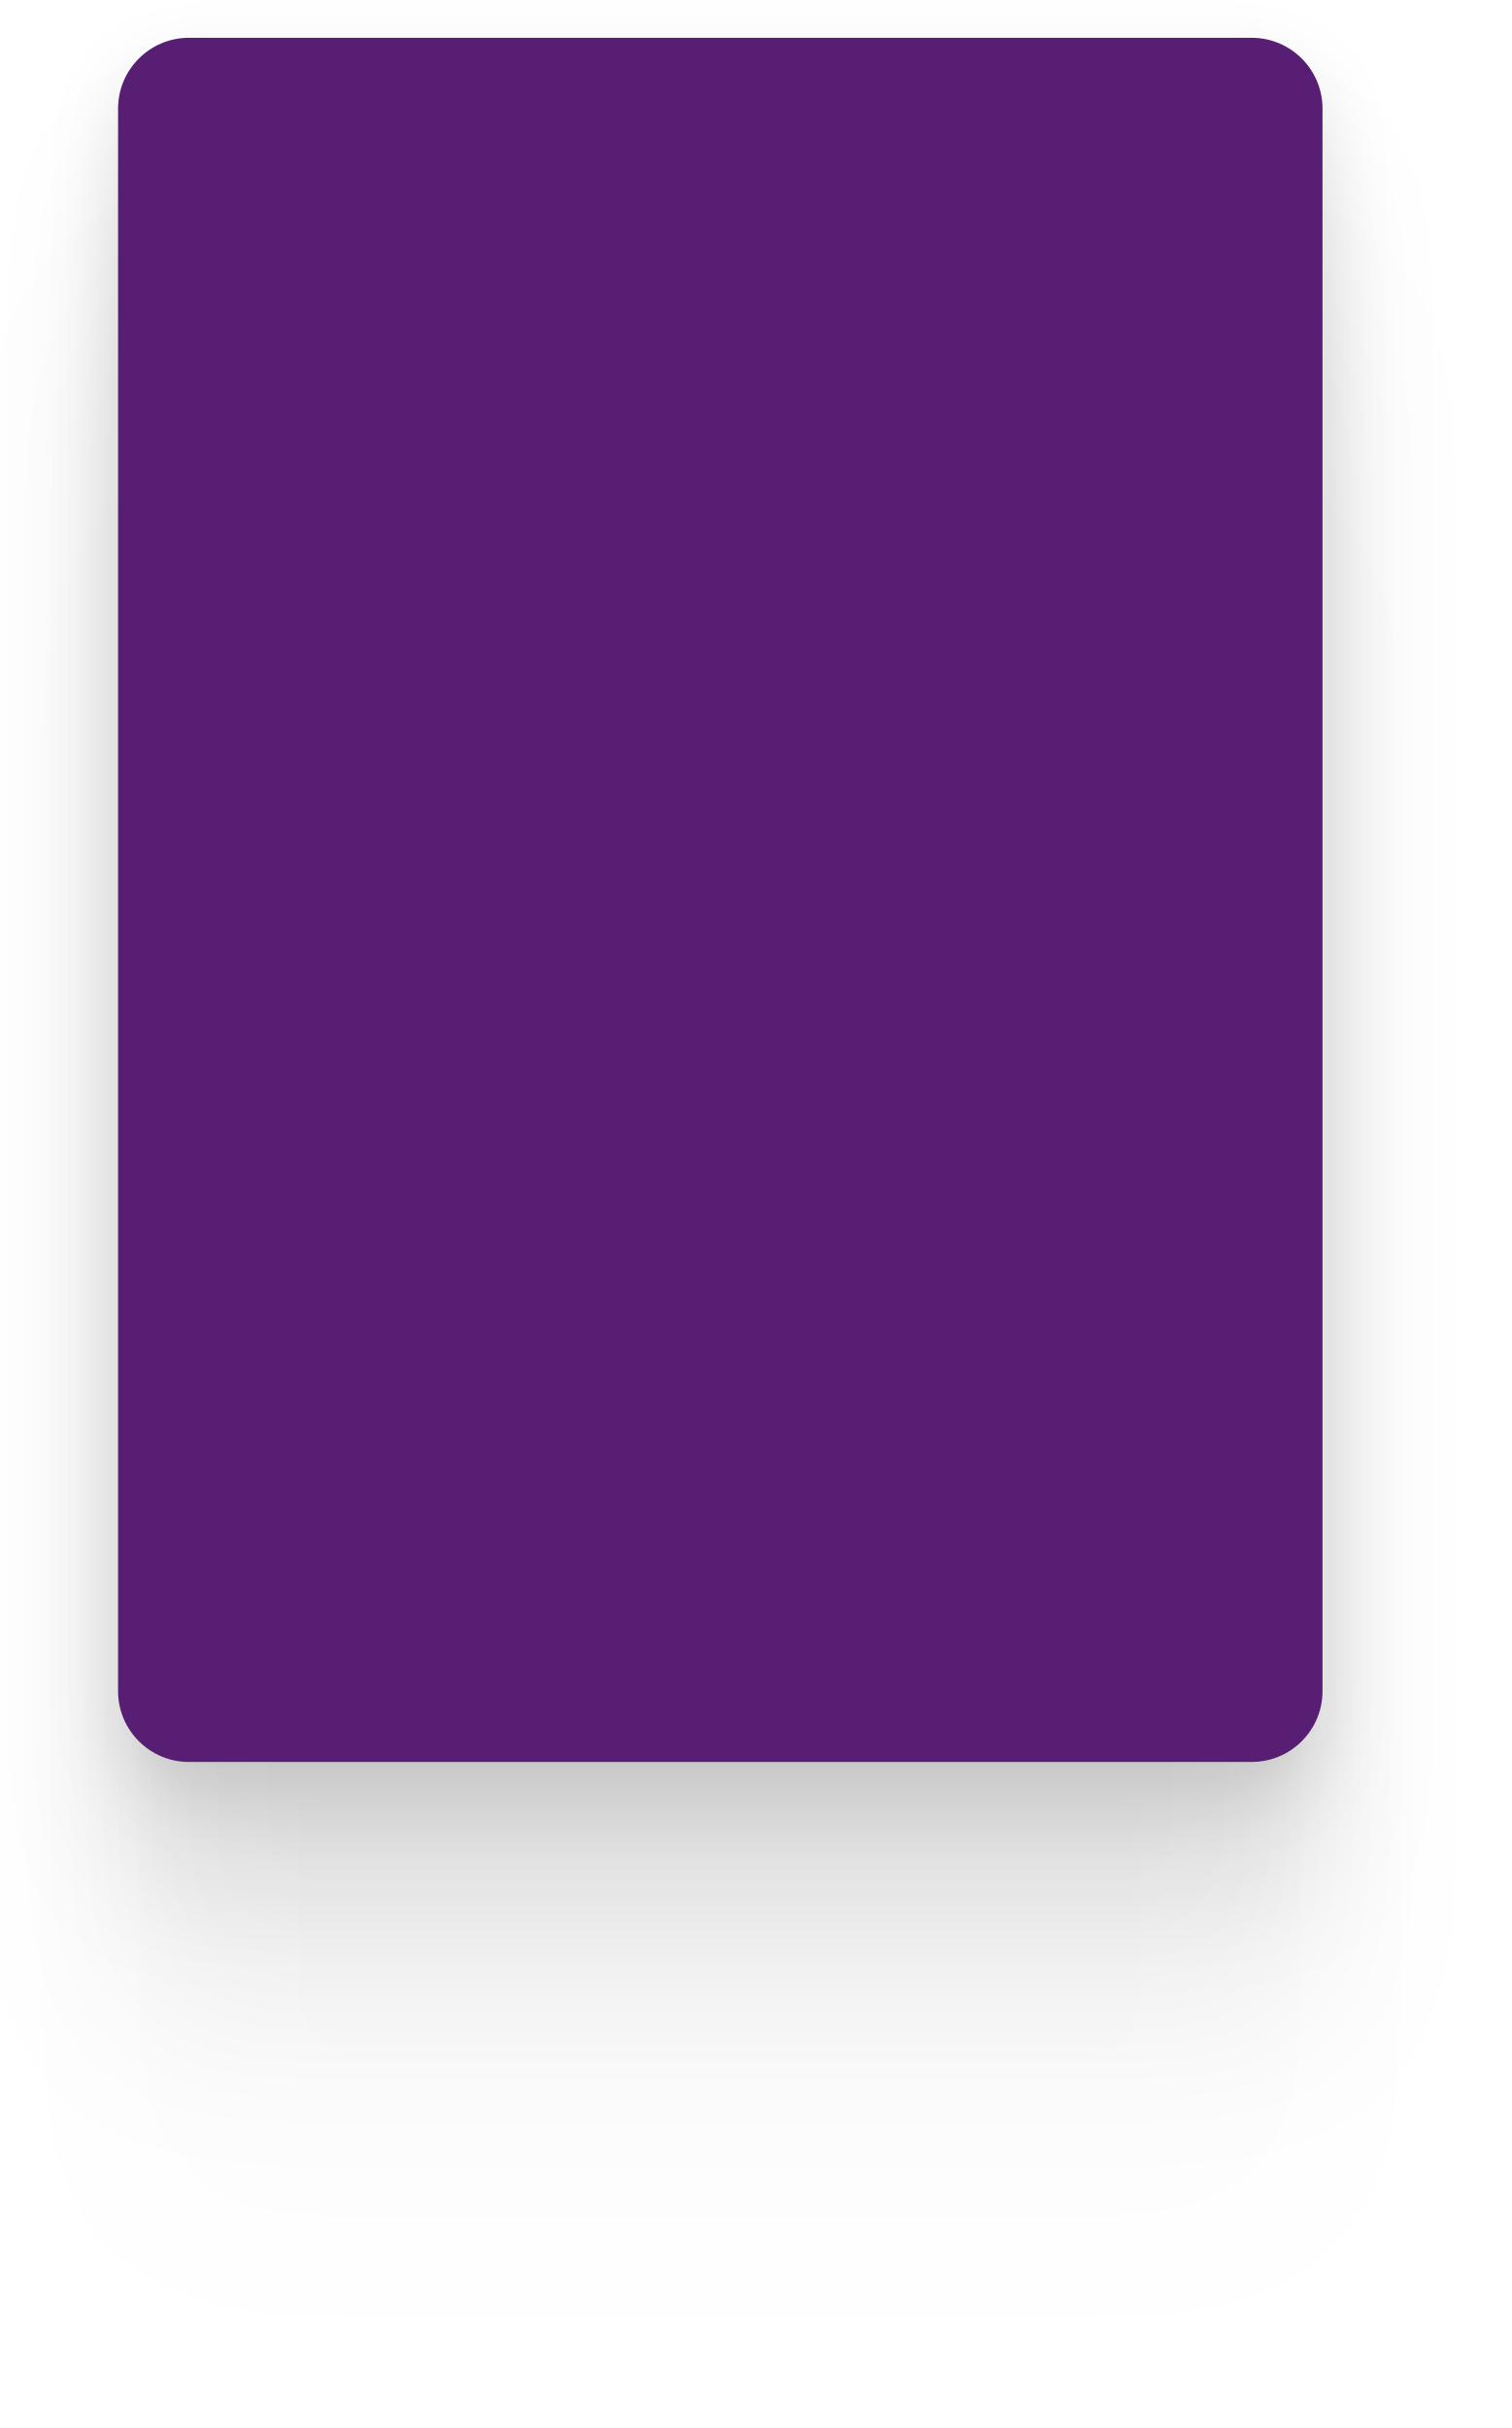
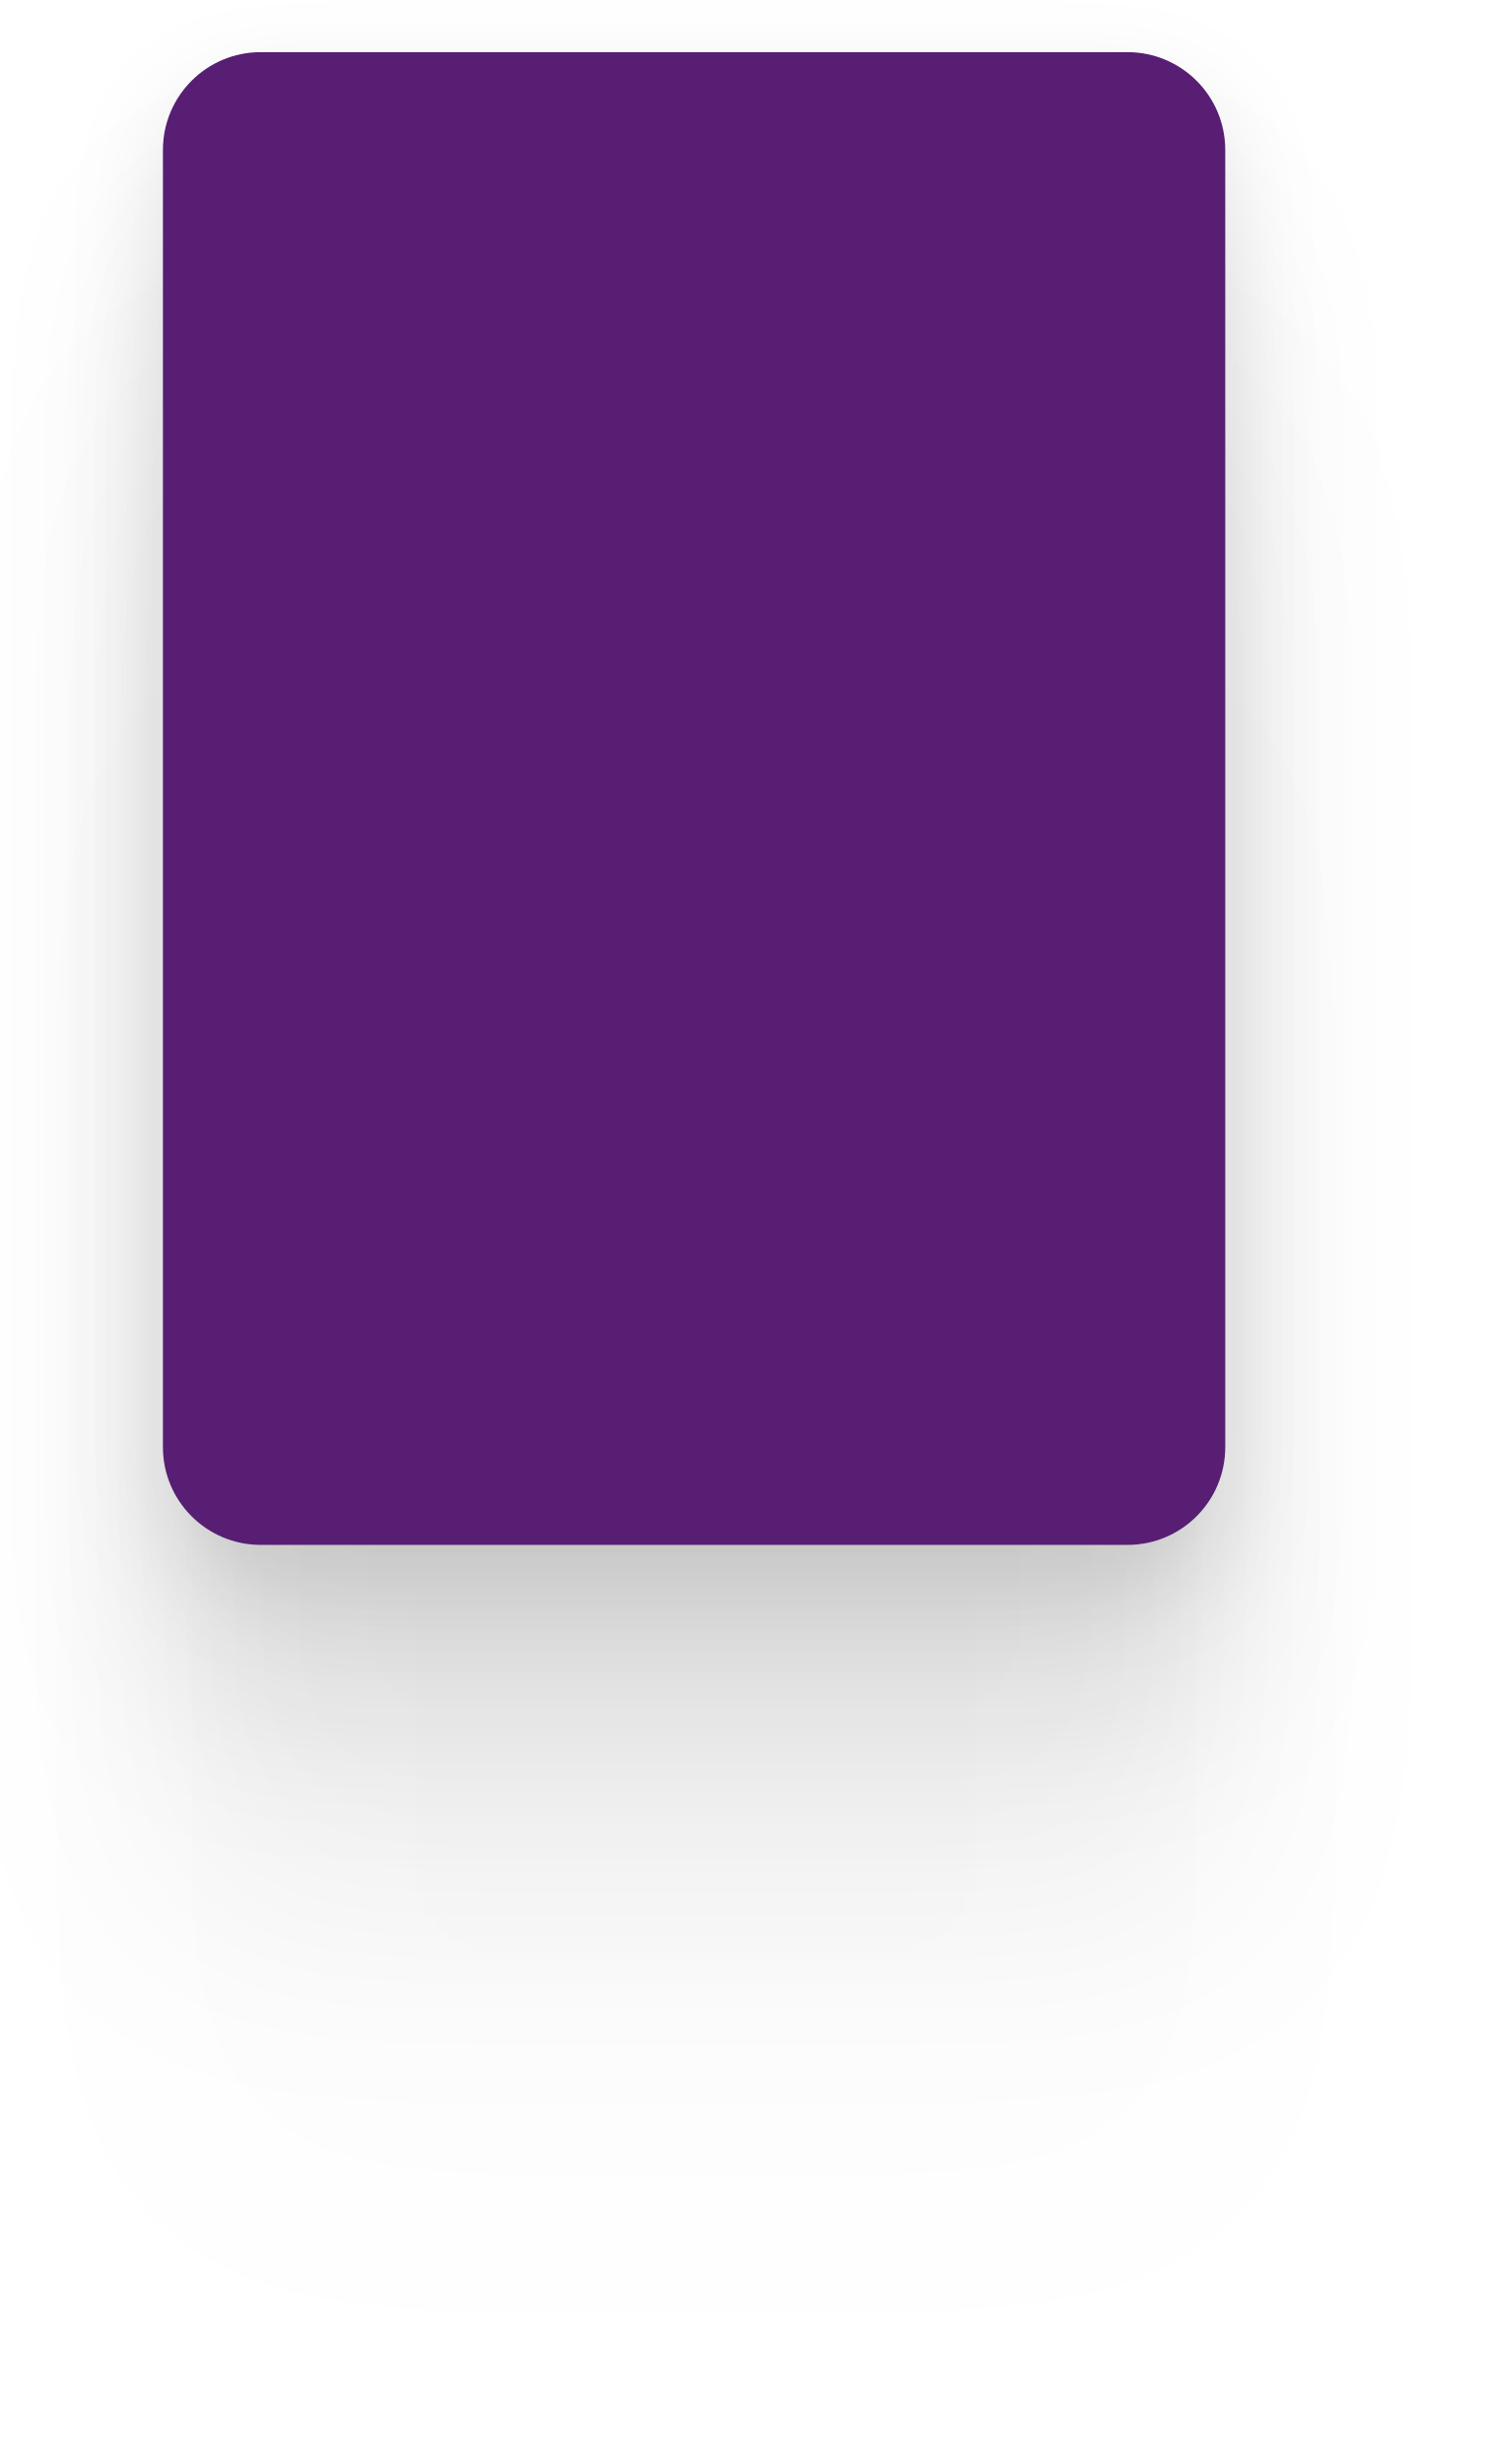
- <svg xmlns="http://www.w3.org/2000/svg" width="320" height="514" viewBox="0 0 320 514" fill="none">
-   <g filter="url(#filter0_dddd_610_193)">
-     <path d="M25 23C25 14.716 31.716 8 40 8H265C273.284 8 280 14.716 280 23V358C280 366.284 273.284 373 265 373H40C31.716 373 25 366.284 25 358V23Z" fill="#571E73" />
+ <svg xmlns="http://www.w3.org/2000/svg" width="228" height="378" viewBox="0 0 228 378" fill="none">
+   <g id="Rectangle 6" filter="url(#filter0_dddd_610_193)">
+     <path d="M25 23C25 14.716 31.716 8 40 8H173C181.284 8 188 14.716 188 23V222C188 230.284 181.284 237 173 237H40C31.716 237 25 230.284 25 222V23Z" fill="#571E73" />
  </g>
  <defs>
-     <filter id="filter0_dddd_610_193" x="-15" y="0" width="335" height="514" filterUnits="userSpaceOnUse" color-interpolation-filters="sRGB">
+     <filter id="filter0_dddd_610_193" x="-15" y="0" width="243" height="378" filterUnits="userSpaceOnUse" color-interpolation-filters="sRGB">
      <feFlood flood-opacity="0" result="BackgroundImageFix" />
      <feColorMatrix in="SourceAlpha" type="matrix" values="0 0 0 0 0 0 0 0 0 0 0 0 0 0 0 0 0 0 127 0" result="hardAlpha" />
      <feOffset dy="6" />
      <feGaussianBlur stdDeviation="7" />
      <feColorMatrix type="matrix" values="0 0 0 0 0 0 0 0 0 0 0 0 0 0 0 0 0 0 0.1 0" />
      <feBlend mode="normal" in2="BackgroundImageFix" result="effect1_dropShadow_610_193" />
      <feColorMatrix in="SourceAlpha" type="matrix" values="0 0 0 0 0 0 0 0 0 0 0 0 0 0 0 0 0 0 127 0" result="hardAlpha" />
      <feOffset dy="25" />
      <feGaussianBlur stdDeviation="12.5" />
      <feColorMatrix type="matrix" values="0 0 0 0 0 0 0 0 0 0 0 0 0 0 0 0 0 0 0.09 0" />
      <feBlend mode="normal" in2="effect1_dropShadow_610_193" result="effect2_dropShadow_610_193" />
      <feColorMatrix in="SourceAlpha" type="matrix" values="0 0 0 0 0 0 0 0 0 0 0 0 0 0 0 0 0 0 127 0" result="hardAlpha" />
      <feOffset dy="57" />
      <feGaussianBlur stdDeviation="17" />
      <feColorMatrix type="matrix" values="0 0 0 0 0 0 0 0 0 0 0 0 0 0 0 0 0 0 0.05 0" />
      <feBlend mode="normal" in2="effect2_dropShadow_610_193" result="effect3_dropShadow_610_193" />
      <feColorMatrix in="SourceAlpha" type="matrix" values="0 0 0 0 0 0 0 0 0 0 0 0 0 0 0 0 0 0 127 0" result="hardAlpha" />
      <feOffset dy="101" />
      <feGaussianBlur stdDeviation="20" />
      <feColorMatrix type="matrix" values="0 0 0 0 0 0 0 0 0 0 0 0 0 0 0 0 0 0 0.01 0" />
      <feBlend mode="normal" in2="effect3_dropShadow_610_193" result="effect4_dropShadow_610_193" />
      <feBlend mode="normal" in="SourceGraphic" in2="effect4_dropShadow_610_193" result="shape" />
    </filter>
  </defs>
</svg>
